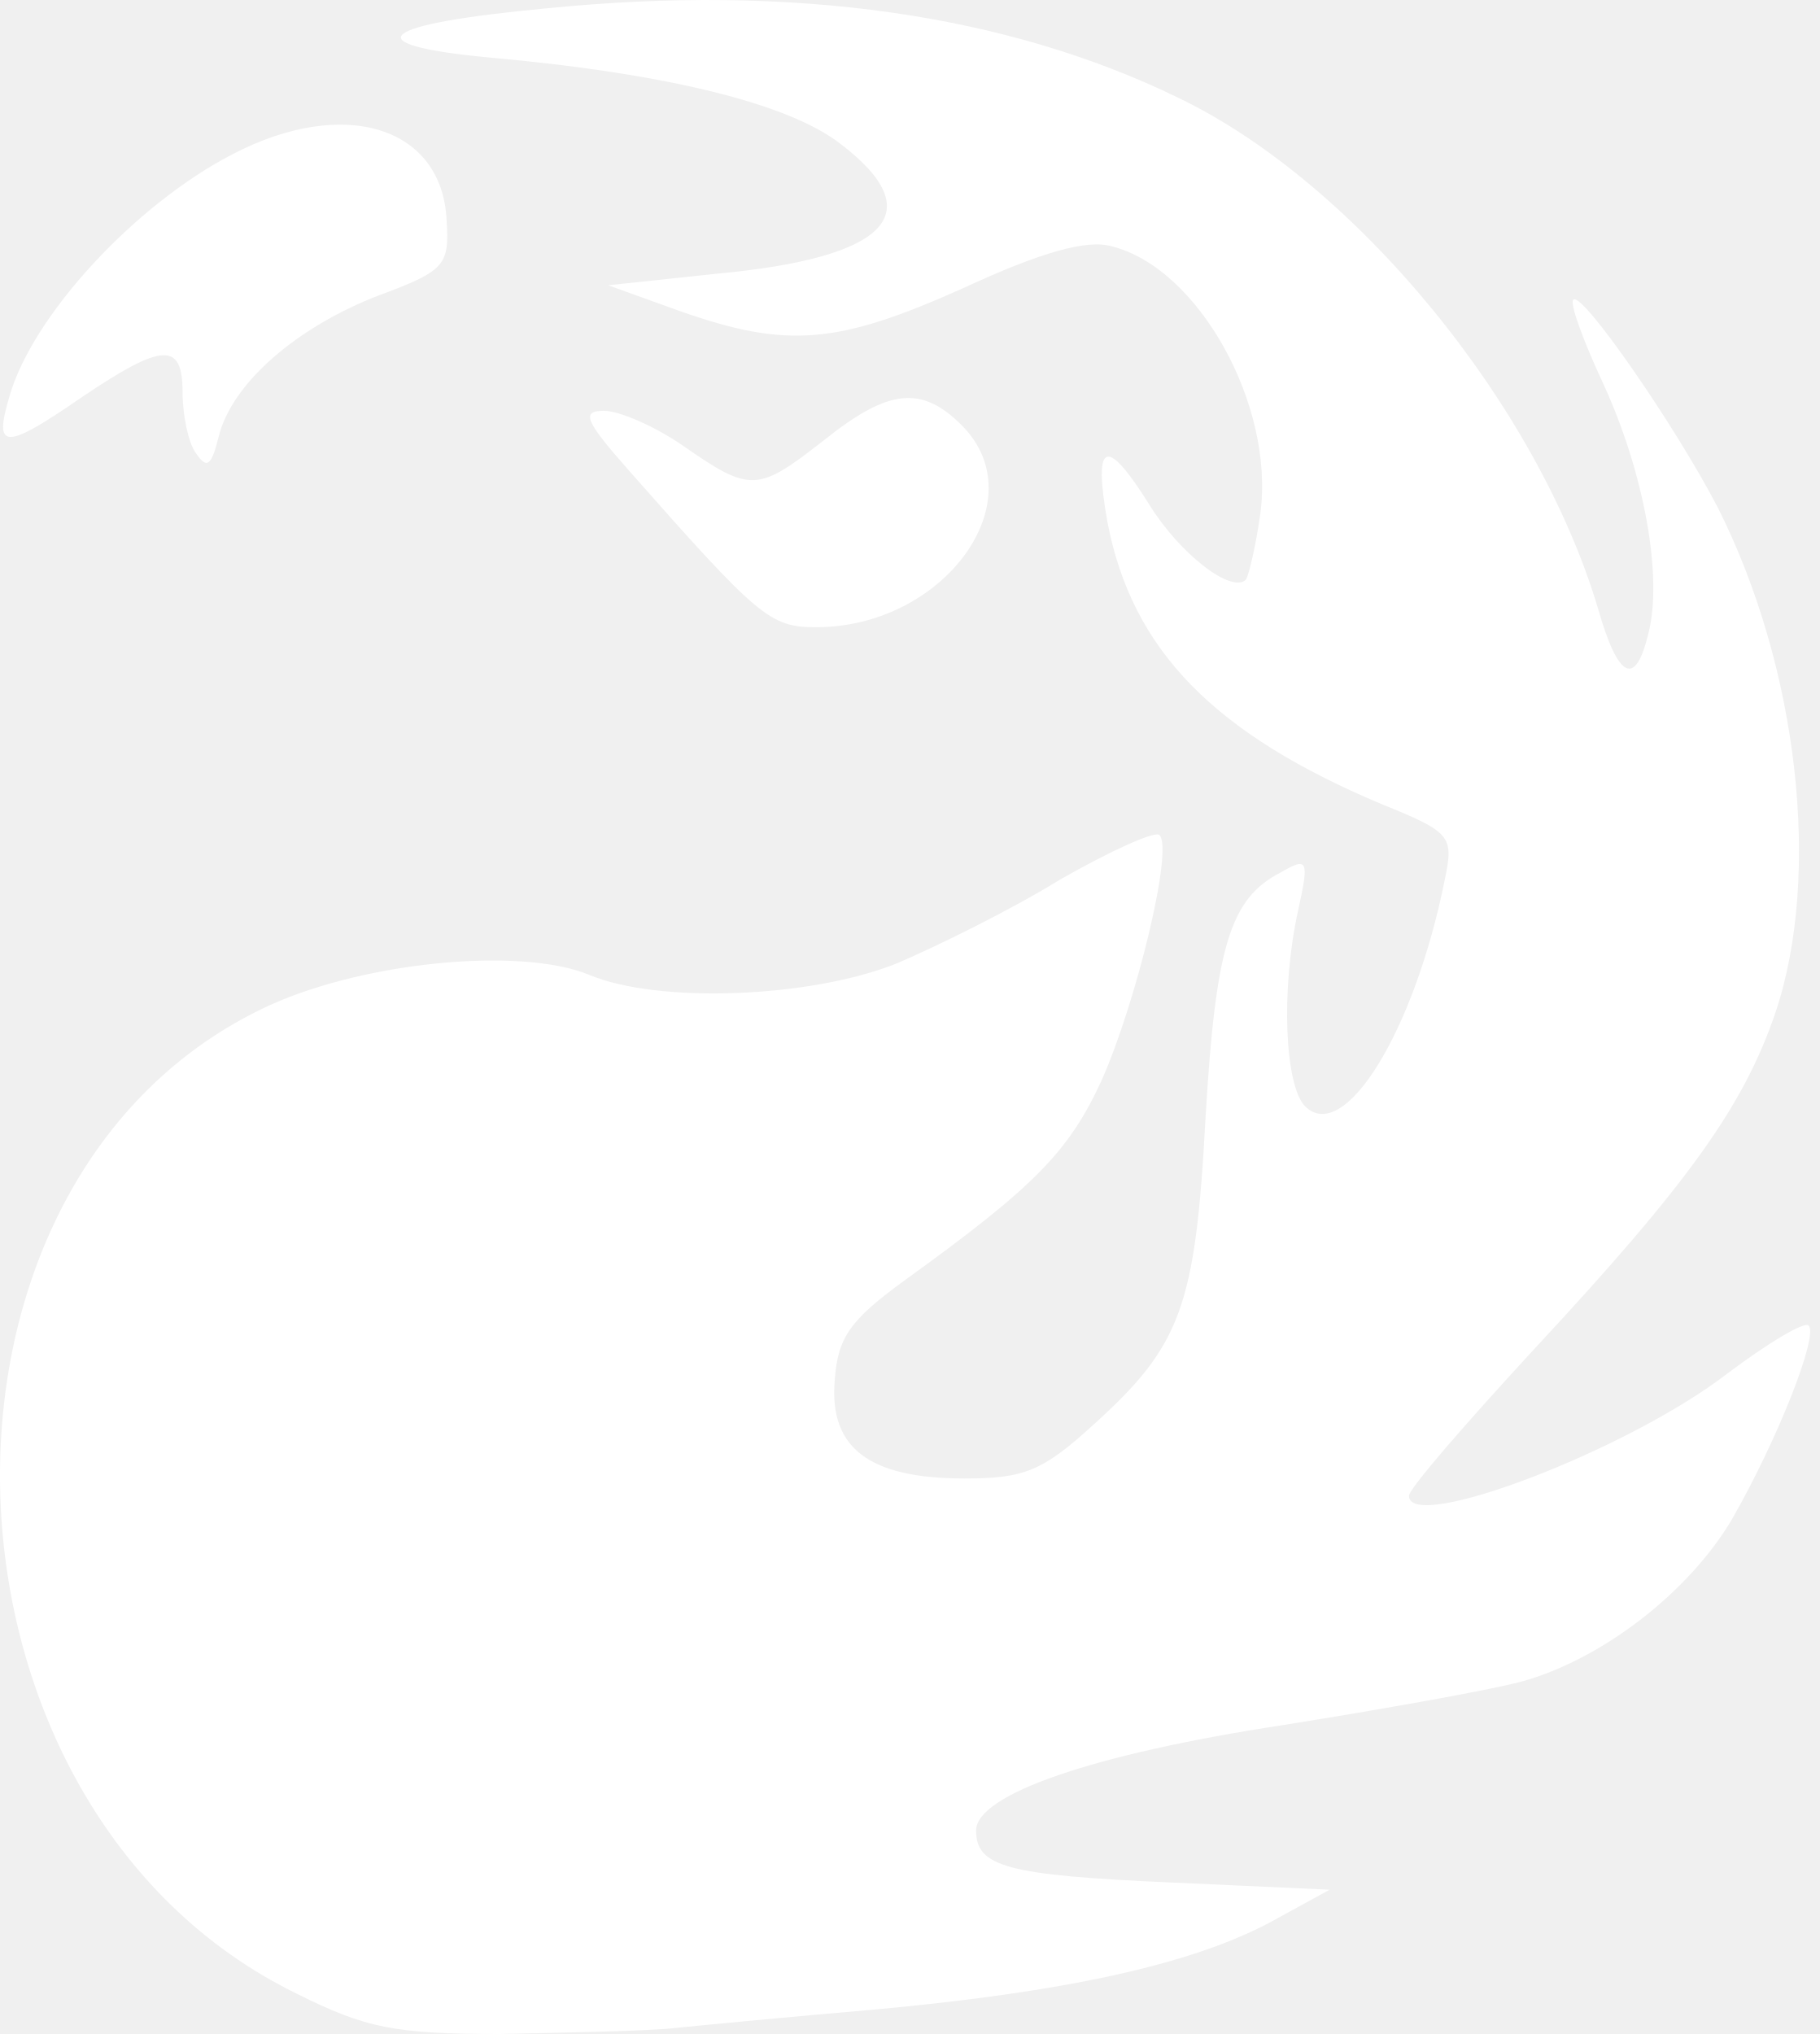
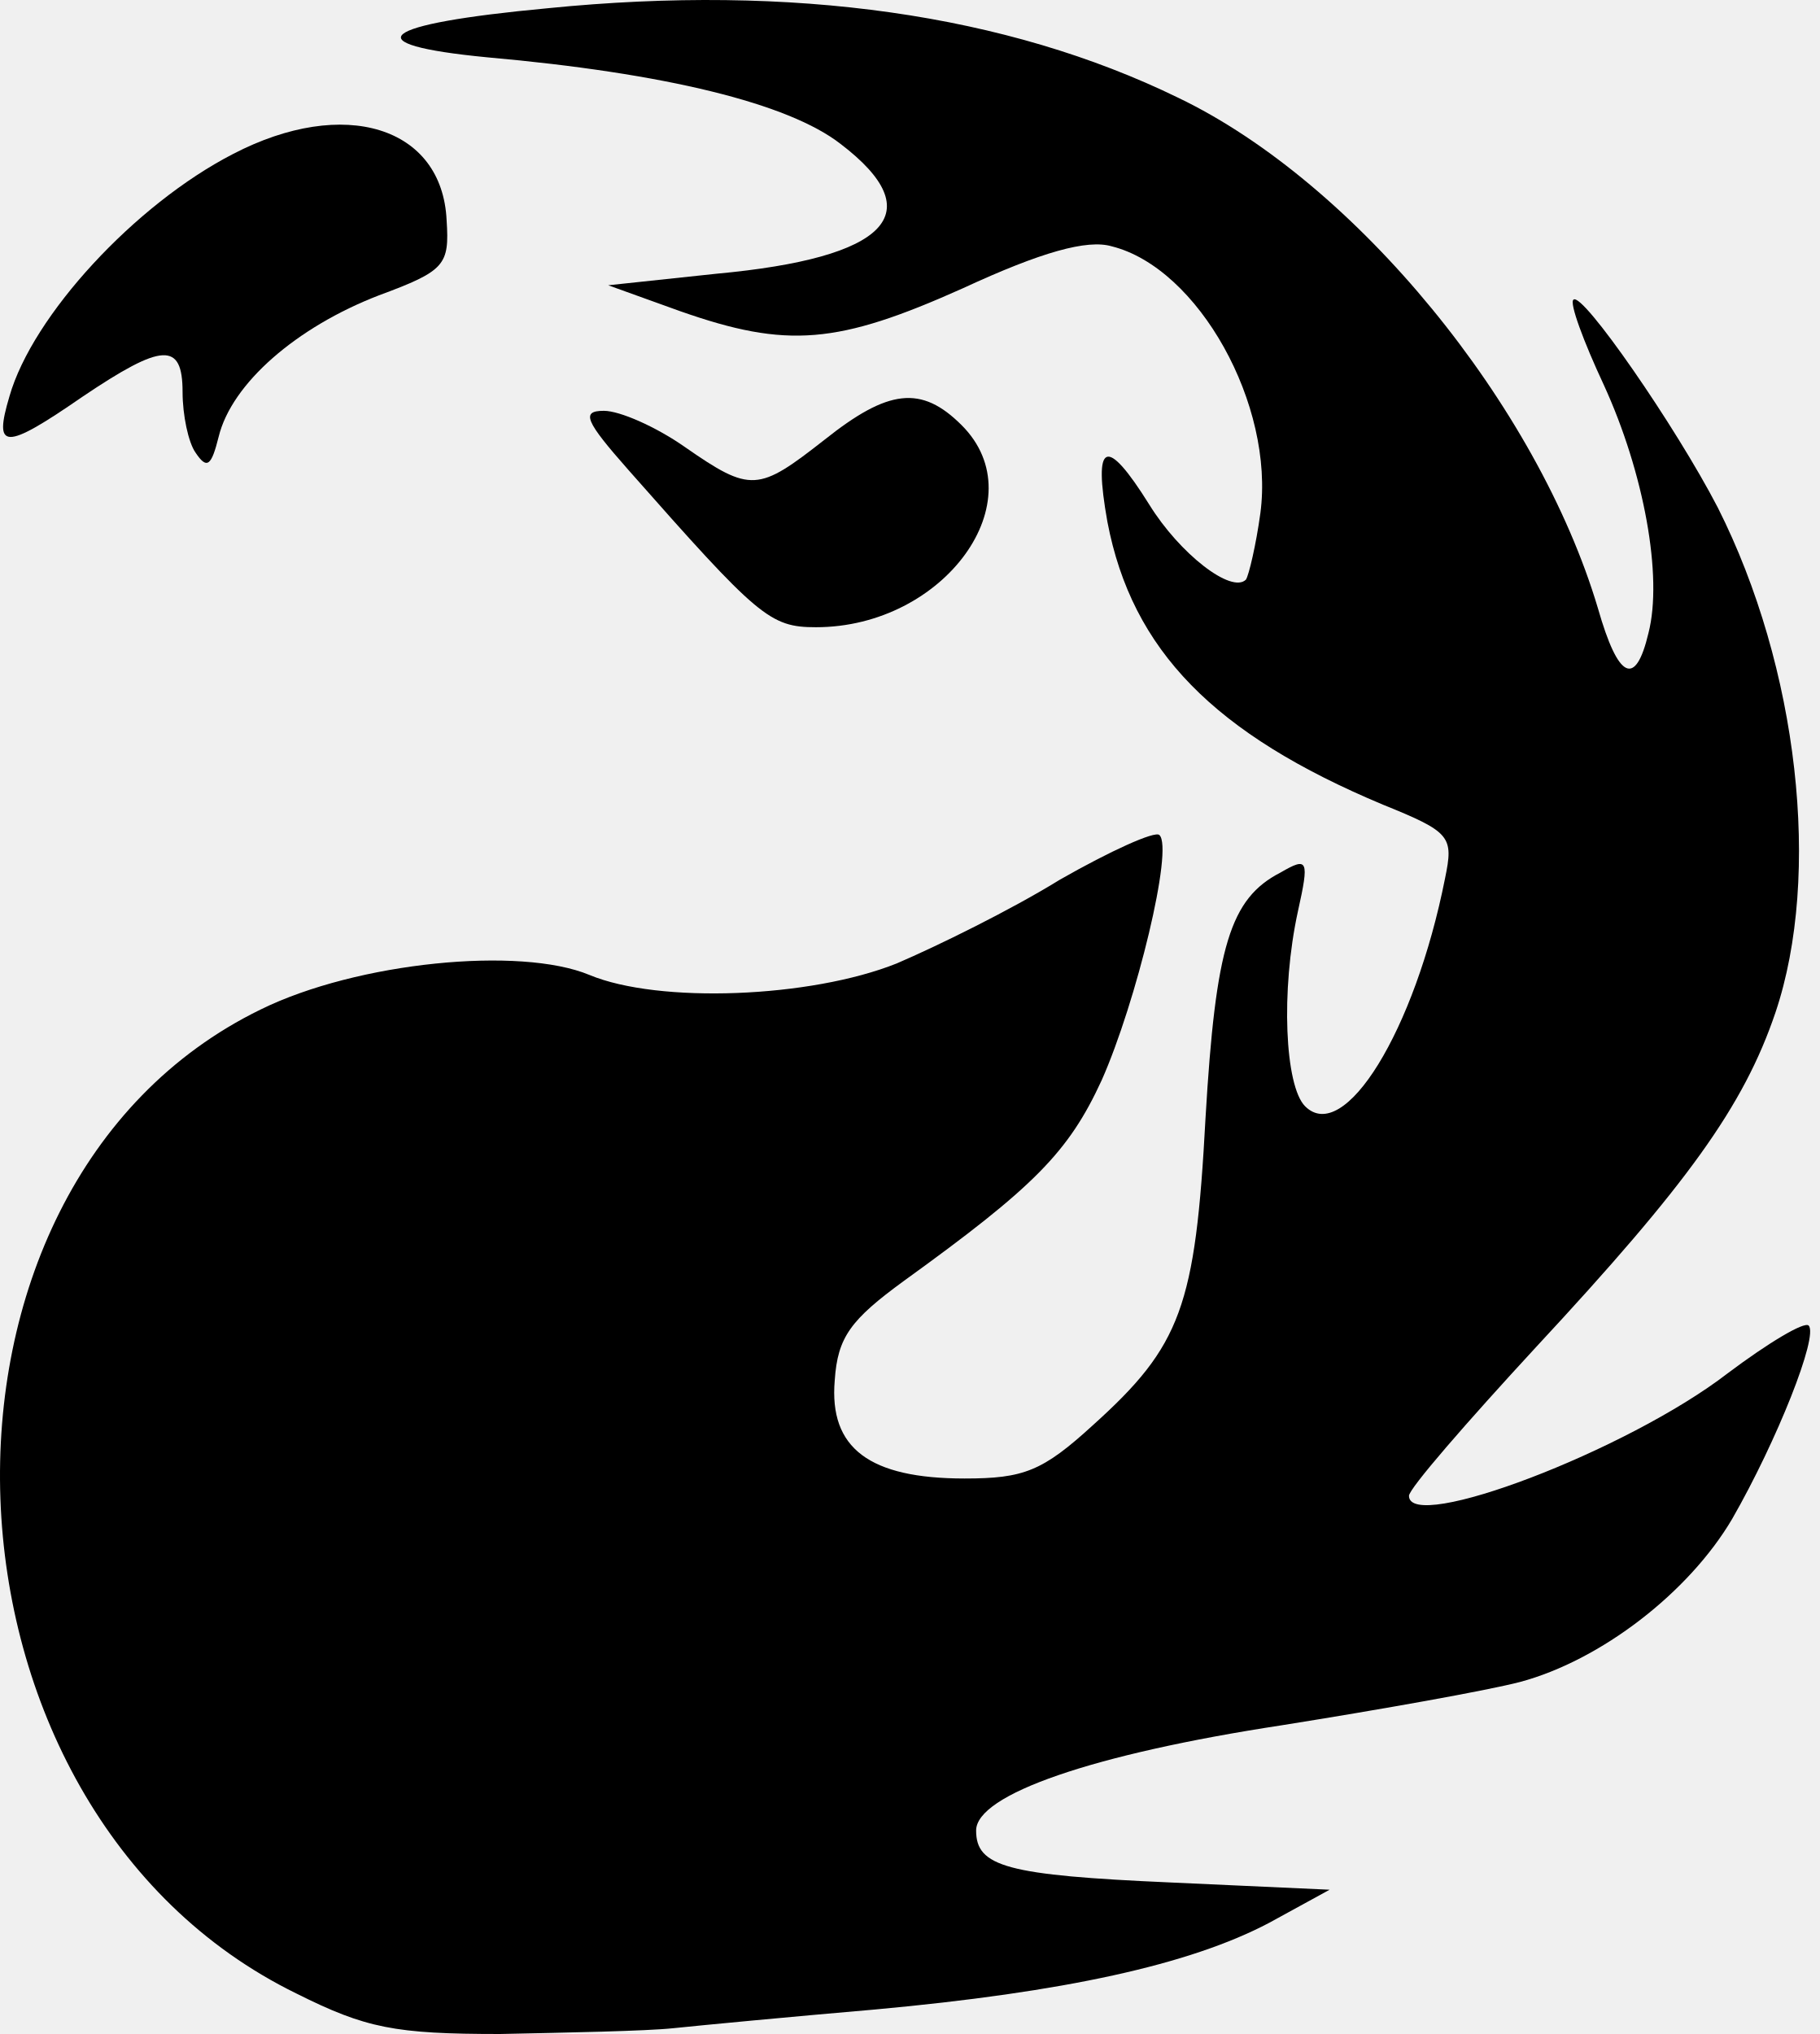
<svg xmlns="http://www.w3.org/2000/svg" width="68" height="76" viewBox="0 0 68 76" fill="none">
-   <path d="M20.462 0.308C14.1 0.901 13.184 1.656 18.197 2.141C24.883 2.734 29.465 3.866 31.406 5.376C34.802 7.964 33.185 9.635 26.769 10.228L22.726 10.659L25.422 11.63C29.411 13.031 31.298 12.87 35.988 10.767C38.9 9.419 40.625 8.934 41.541 9.204C44.776 10.012 47.633 15.134 47.094 19.177C46.932 20.363 46.663 21.495 46.555 21.657C46.016 22.196 44.075 20.687 42.943 18.854C41.325 16.266 40.84 16.482 41.379 19.501C42.296 24.299 45.369 27.426 51.676 30.067C54.21 31.092 54.318 31.253 53.995 32.817C52.863 38.531 50.221 42.791 48.765 41.335C48.011 40.58 47.849 37.022 48.496 34.057C48.927 32.116 48.873 32.008 47.849 32.601C45.962 33.572 45.423 35.351 45.045 41.766C44.668 48.829 44.129 50.284 40.84 53.249C38.953 54.974 38.252 55.244 36.042 55.244C32.484 55.244 30.974 54.112 31.19 51.578C31.298 49.961 31.783 49.314 33.778 47.858C38.63 44.354 39.924 43.06 41.164 40.364C42.458 37.453 43.859 31.685 43.32 31.2C43.158 31.038 41.487 31.793 39.6 32.871C37.767 34.003 35.018 35.351 33.508 35.998C30.274 37.291 24.613 37.507 22.025 36.429C19.437 35.351 13.345 35.944 9.733 37.723C-3.852 44.354 -3.044 67.59 11.081 74.49C13.669 75.784 14.747 76 18.683 76C21.216 75.946 24.128 75.892 25.152 75.784C26.176 75.677 29.573 75.353 32.7 75.084C39.762 74.437 44.452 73.412 47.417 71.849L49.682 70.609L43.752 70.339C37.606 70.07 36.473 69.746 36.473 68.398C36.473 67.051 40.84 65.541 47.903 64.463C51.623 63.87 55.558 63.169 56.798 62.846C59.817 62.037 63.106 59.503 64.723 56.754C66.394 53.842 67.958 49.907 67.58 49.529C67.419 49.368 66.071 50.176 64.561 51.309C60.788 54.22 52.647 57.293 52.647 55.891C52.647 55.621 54.803 53.142 57.391 50.338C63.052 44.246 65.154 41.335 66.341 37.831C68.066 32.709 67.203 24.946 64.184 18.962C62.621 15.943 59.116 10.875 58.793 11.198C58.631 11.306 59.17 12.762 59.925 14.379C61.434 17.668 62.135 21.549 61.596 23.652C61.111 25.701 60.464 25.377 59.709 22.735C57.445 15.134 50.652 6.831 44.021 3.651C37.606 0.524 29.627 -0.608 20.462 0.308Z" fill="white" />
-   <path d="M8.709 5.753C5.043 7.64 1.215 11.791 0.353 14.81C-0.24 16.805 0.137 16.859 3.102 14.81C6.067 12.816 6.822 12.762 6.822 14.649C6.822 15.511 7.038 16.535 7.307 16.913C7.739 17.56 7.9 17.398 8.17 16.32C8.655 14.325 11.081 12.223 14.154 11.037C16.634 10.12 16.796 9.904 16.688 8.233C16.526 4.729 12.86 3.597 8.709 5.753Z" fill="white" />
-   <path d="M30.813 16.428C28.333 18.369 28.063 18.422 25.583 16.697C24.505 15.943 23.157 15.35 22.564 15.35C21.702 15.35 21.863 15.727 23.481 17.56C28.333 23.059 28.764 23.436 30.489 23.436C35.287 23.436 38.738 18.692 35.934 15.889C34.425 14.379 33.185 14.541 30.813 16.428Z" fill="white" />
+   <path d="M20.462 0.308C14.1 0.901 13.184 1.656 18.197 2.141C24.883 2.734 29.465 3.866 31.406 5.376C34.802 7.964 33.185 9.635 26.769 10.228L22.726 10.659L25.422 11.63C29.411 13.031 31.298 12.87 35.988 10.767C38.9 9.419 40.625 8.934 41.541 9.204C44.776 10.012 47.633 15.134 47.094 19.177C46.932 20.363 46.663 21.495 46.555 21.657C46.016 22.196 44.075 20.687 42.943 18.854C41.325 16.266 40.84 16.482 41.379 19.501C42.296 24.299 45.369 27.426 51.676 30.067C54.21 31.092 54.318 31.253 53.995 32.817C52.863 38.531 50.221 42.791 48.765 41.335C48.011 40.58 47.849 37.022 48.496 34.057C48.927 32.116 48.873 32.008 47.849 32.601C45.962 33.572 45.423 35.351 45.045 41.766C44.668 48.829 44.129 50.284 40.84 53.249C38.953 54.974 38.252 55.244 36.042 55.244C32.484 55.244 30.974 54.112 31.19 51.578C31.298 49.961 31.783 49.314 33.778 47.858C38.63 44.354 39.924 43.06 41.164 40.364C42.458 37.453 43.859 31.685 43.32 31.2C43.158 31.038 41.487 31.793 39.6 32.871C37.767 34.003 35.018 35.351 33.508 35.998C30.274 37.291 24.613 37.507 22.025 36.429C19.437 35.351 13.345 35.944 9.733 37.723C-3.852 44.354 -3.044 67.59 11.081 74.49C13.669 75.784 14.747 76 18.683 76C21.216 75.946 24.128 75.892 25.152 75.784C26.176 75.677 29.573 75.353 32.7 75.084C39.762 74.437 44.452 73.412 47.417 71.849L49.682 70.609L43.752 70.339C37.606 70.07 36.473 69.746 36.473 68.398C36.473 67.051 40.84 65.541 47.903 64.463C51.623 63.87 55.558 63.169 56.798 62.846C59.817 62.037 63.106 59.503 64.723 56.754C66.394 53.842 67.958 49.907 67.58 49.529C67.419 49.368 66.071 50.176 64.561 51.309C60.788 54.22 52.647 57.293 52.647 55.891C52.647 55.621 54.803 53.142 57.391 50.338C63.052 44.246 65.154 41.335 66.341 37.831C68.066 32.709 67.203 24.946 64.184 18.962C62.621 15.943 59.116 10.875 58.793 11.198C58.631 11.306 59.17 12.762 59.925 14.379C61.434 17.668 62.135 21.549 61.596 23.652C61.111 25.701 60.464 25.377 59.709 22.735C57.445 15.134 50.652 6.831 44.021 3.651C37.606 0.524 29.627 -0.608 20.462 0.308Z" fill="black" />
+   <path d="M8.709 5.753C5.043 7.64 1.215 11.791 0.353 14.81C-0.24 16.805 0.137 16.859 3.102 14.81C6.067 12.816 6.822 12.762 6.822 14.649C6.822 15.511 7.038 16.535 7.307 16.913C7.739 17.56 7.9 17.398 8.17 16.32C8.655 14.325 11.081 12.223 14.154 11.037C16.634 10.12 16.796 9.904 16.688 8.233C16.526 4.729 12.86 3.597 8.709 5.753Z" fill="black" />
+   <path d="M30.813 16.428C28.333 18.369 28.063 18.422 25.583 16.697C24.505 15.943 23.157 15.35 22.564 15.35C21.702 15.35 21.863 15.727 23.481 17.56C28.333 23.059 28.764 23.436 30.489 23.436C35.287 23.436 38.738 18.692 35.934 15.889C34.425 14.379 33.185 14.541 30.813 16.428Z" fill="black" />
</svg>
